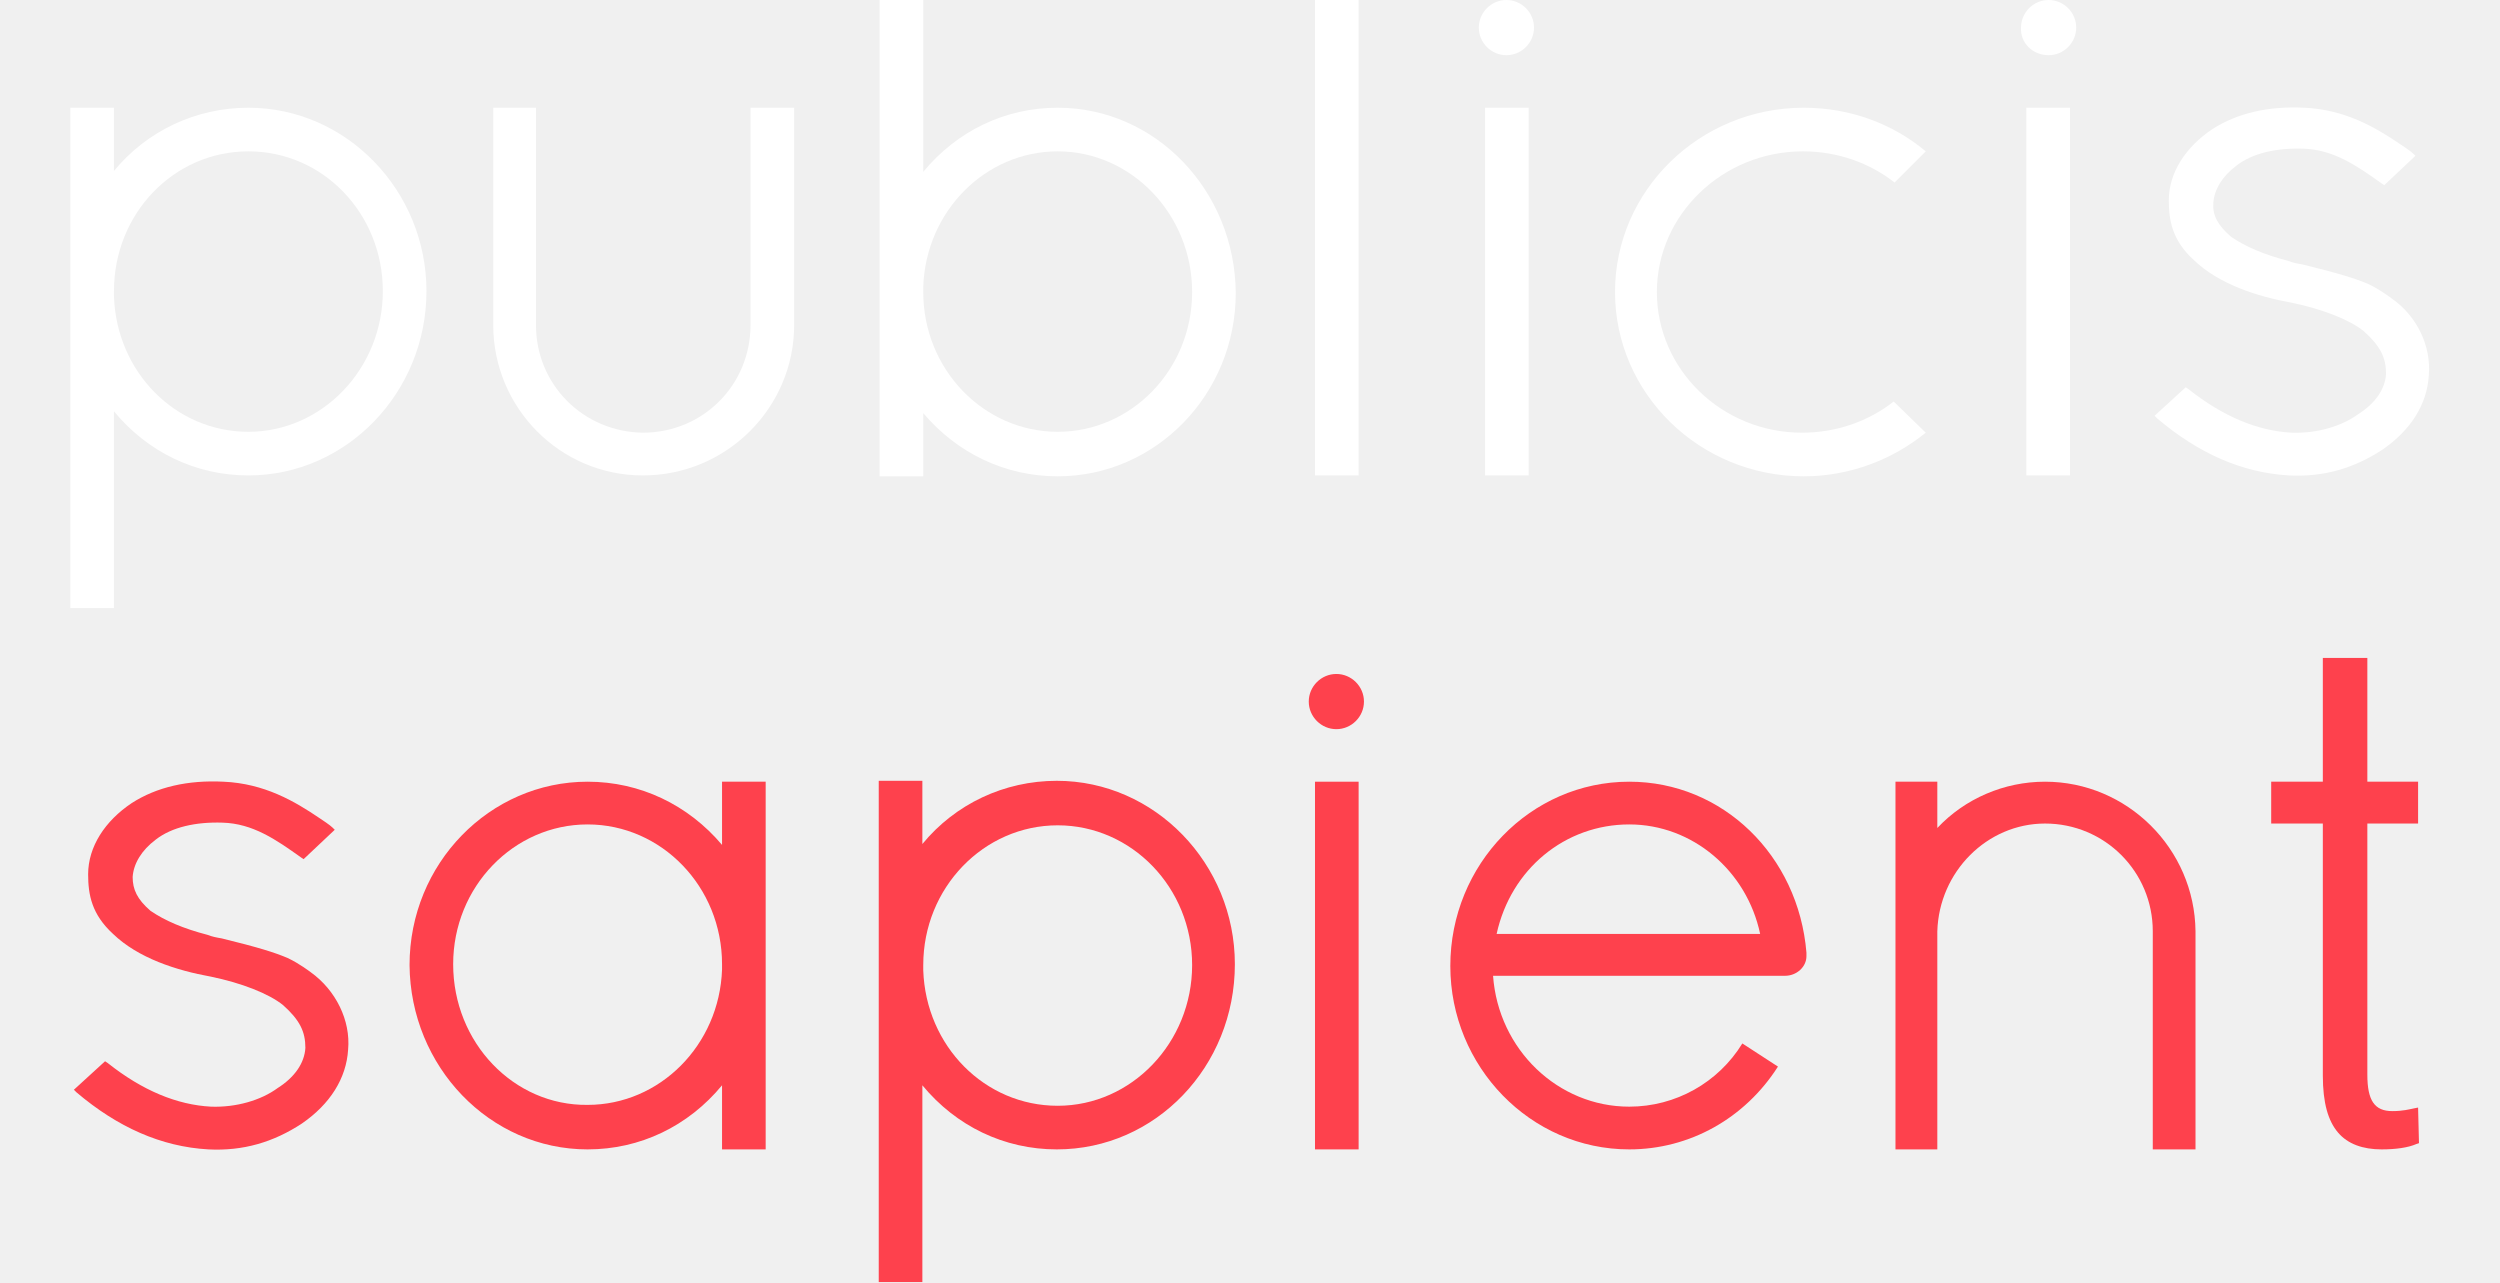
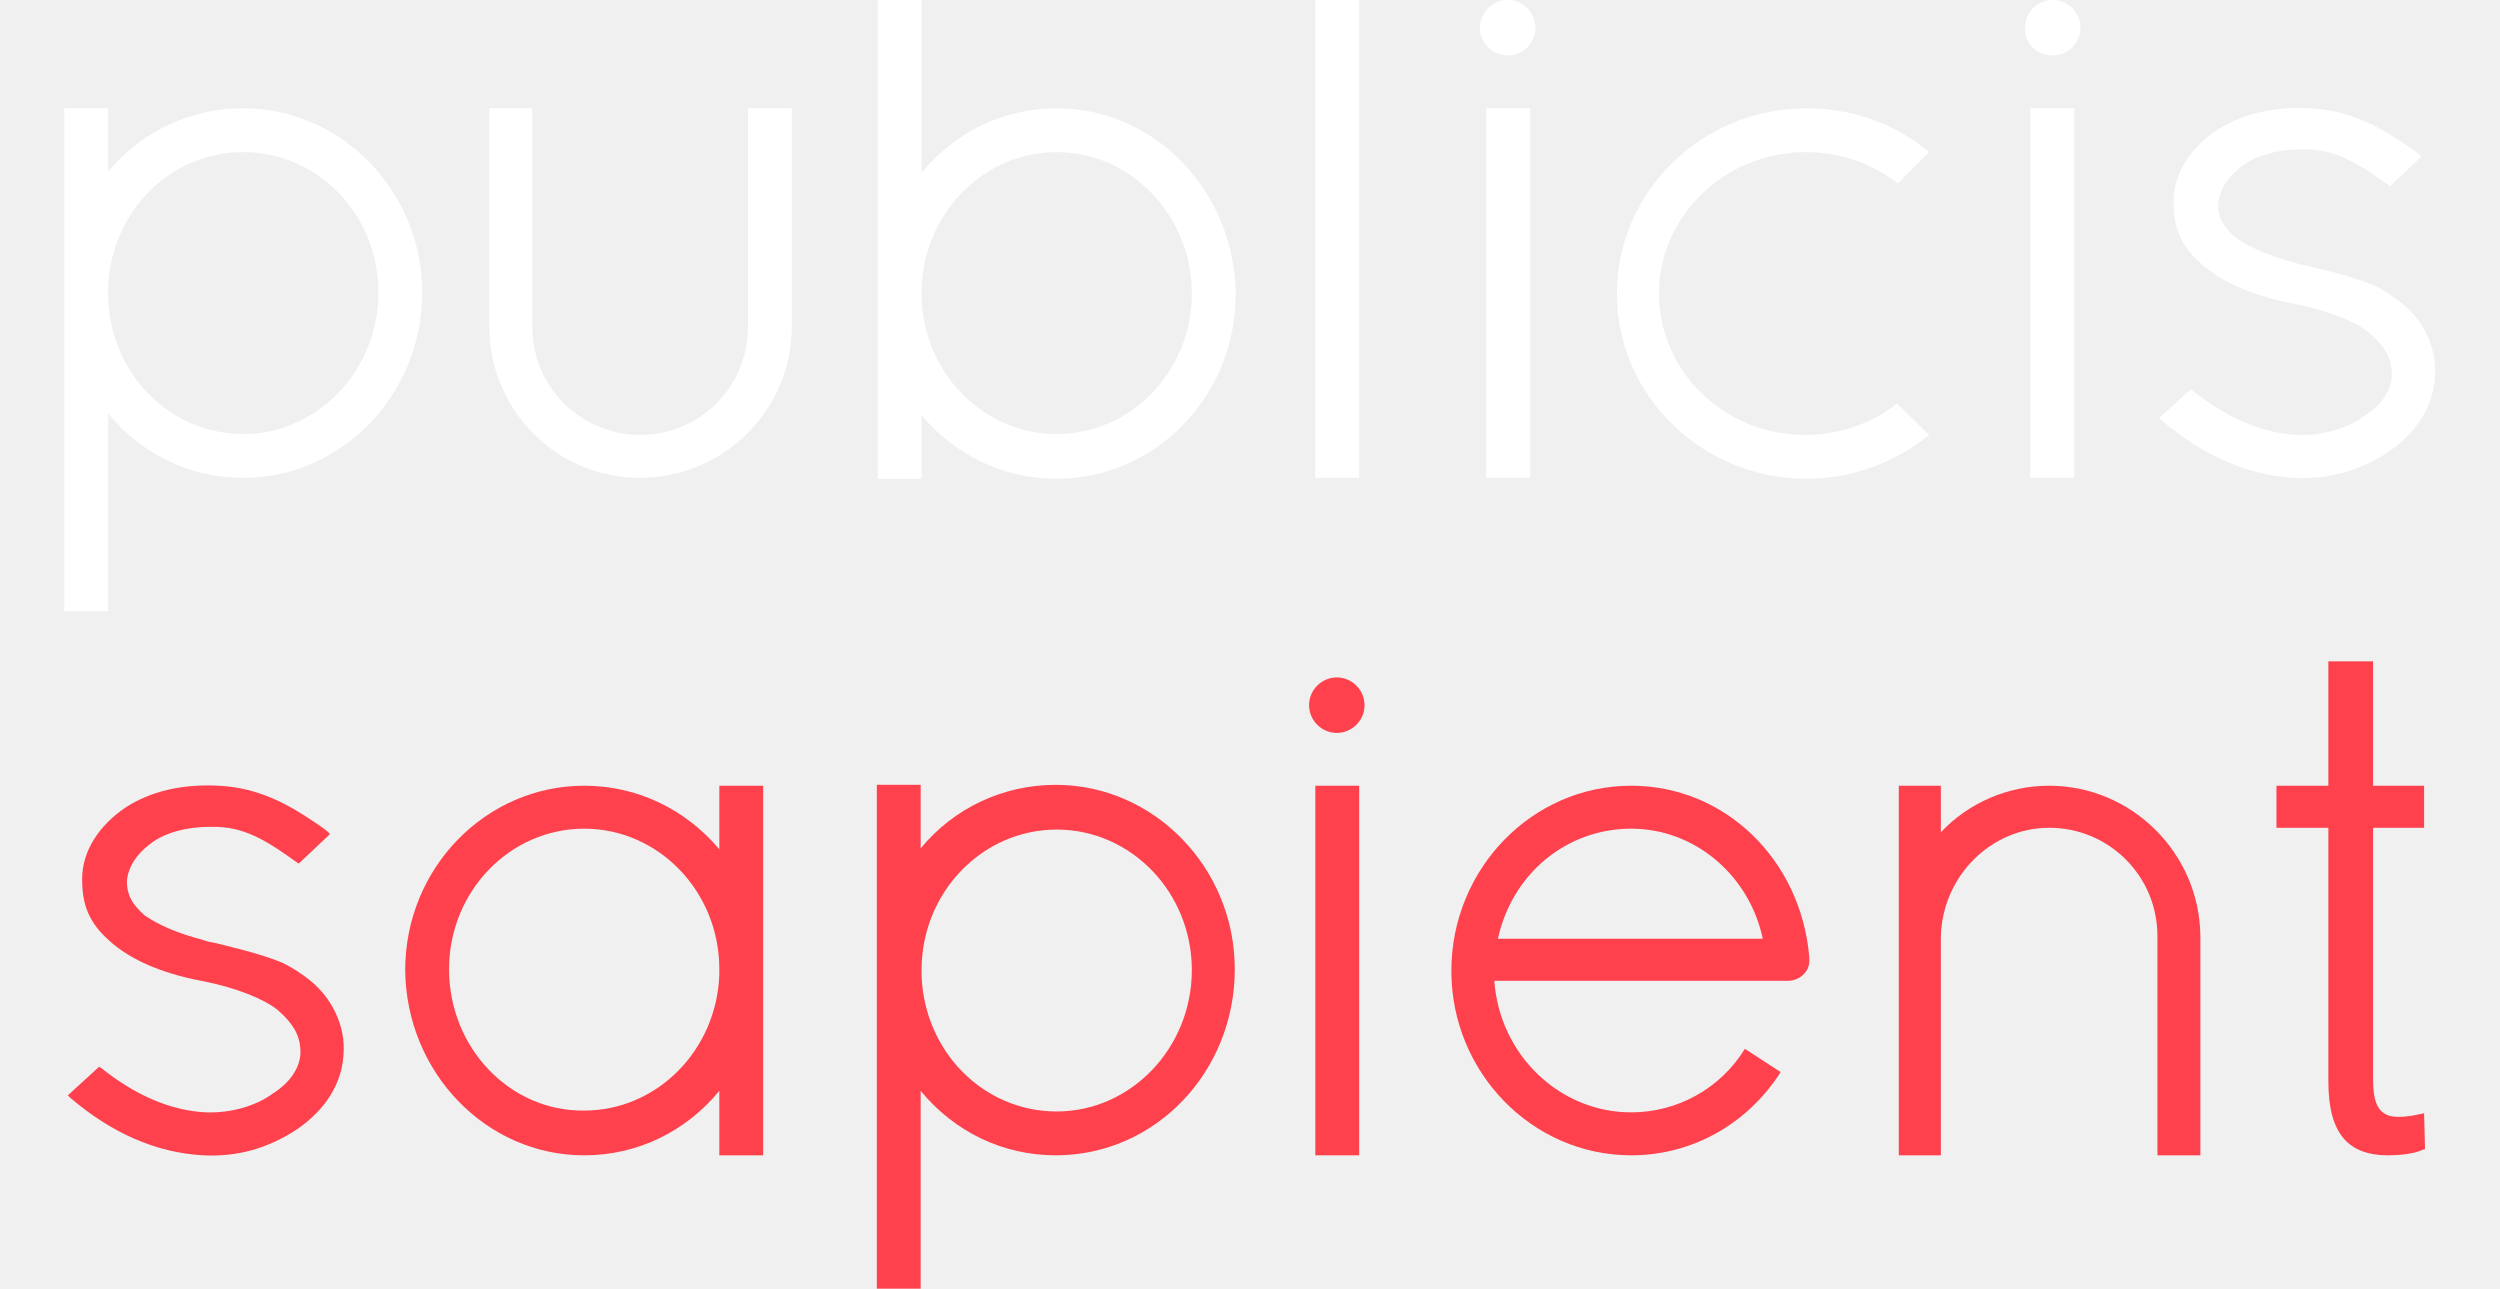
- <svg xmlns="http://www.w3.org/2000/svg" version="1.1" id="Layer_1" xmlnsXlink="http://www.w3.org/1999/xlink" viewBox="0 0 265 144" height="100" width="195">
+ <svg xmlns="http://www.w3.org/2000/svg" version="1.1" id="Layer_1" xmlnsXlink="http://www.w3.org/1999/xlink" viewBox="0 0 265 144" height="50" width="97">
  <style type="text/css">.st0{fill:#FE414D}.st1{fill:#ffffff}</style>
  <g>
    <path d="M204.8,45.1c-2.8,2.2-6.4,3.5-10.3,3.5c-9,0-16.3-7.1-16.3-15.8S185.6,17,194.6,17c3.9,0,7.5,1.3,10.3,3.5l3.5-3.5c-3.7-3.1-8.5-4.9-13.7-4.9c-11.7,0-21.2,9.3-21.2,20.7s9.5,20.7,21.2,20.7c5.2,0,10-1.9,13.7-4.9L204.8,45.1z" class="st1" />
    <g>
      <path class="st0" d="M142.2,81.9c1.7,0,3.1-1.4,3.1-3.1c0-1.7-1.4-3.1-3.1-3.1c-1.7,0-3.1,1.4-3.1,3.1C139.1,80.5,140.5,81.9,142.2,81.9z" />
      <rect x="139.8" y="87.8" class="st0" width="4.9" height="41.3" />
    </g>
    <path d="M40,32.7c0-11.3-9-20.6-20-20.6c-5.9,0-11.4,2.6-15.1,7.1v-7.1H0l0,56.2h4.9V46.2c3.8,4.6,9.2,7.2,15.1,7.2C31,53.4,40,44.1,40,32.7z M20,48.5c-8.2,0-14.8-6.7-15.1-15.2l0-0.6C4.9,24,11.6,17,20,17s15.1,7,15.1,15.7C35.1,41.4,28.3,48.5,20,48.5z" class="st1" />
    <path class="st0" d="M58.1,129.1c5.9,0,11.3-2.6,15.1-7.2v7.2h4.9V87.8h-4.9v7.1c-3.8-4.5-9.2-7.1-15.1-7.1c-11,0-20,9.2-20,20.6C38.2,119.8,47.1,129.1,58.1,129.1z M43,108.3c0-8.7,6.8-15.7,15.1-15.7s15.1,7,15.1,15.7l0,0.6c-0.3,8.5-7,15.2-15.1,15.2C49.8,124.2,43,117.1,43,108.3z" />
    <path class="st0" d="M130.8,108.3c0-11.3-9-20.6-20-20.6c-5.9,0-11.4,2.6-15.1,7.1v-7.1h-4.9V144h4.9v-22.1c3.8,4.6,9.2,7.2,15.1,7.2C121.9,129.1,130.8,119.8,130.8,108.3z M110.9,124.2c-8.2,0-14.8-6.7-15.1-15.2l0-0.6c0-8.7,6.8-15.7,15.1-15.7s15.1,7,15.1,15.7C126,117.1,119.2,124.2,110.9,124.2z" />
    <path d="M76.4,12.1v24.4c0,6.7-5.3,12.1-12.1,12.1c-6.7-0.1-12-5.4-12-12.1V12.1h-4.8v24.4c0,9.3,7.5,16.9,16.8,16.9c9.4,0,17-7.6,17-16.9V12.1H76.4z" class="st1" />
    <path d="M110.9,12.1c-5.9,0-11.3,2.6-15.1,7.2V0h-4.9v53.5h4.9v-7.1c3.8,4.5,9.2,7.1,15.1,7.1c11,0,20-9.2,20-20.6C130.8,21.4,121.9,12.1,110.9,12.1z M126,32.8c0,8.7-6.8,15.7-15.1,15.7s-15.1-7-15.1-15.7l0-0.6c0.3-8.5,7-15.2,15.1-15.2C119.2,17,126,24.1,126,32.8z" class="st1" />
    <path d="M161.3,6.2c1.7,0,3.1-1.4,3.1-3.1c0-1.7-1.4-3.1-3.1-3.1c-1.7,0-3.1,1.4-3.1,3.1C158.2,4.8,159.6,6.2,161.3,6.2z" class="st1" />
    <rect x="158.9" y="12.1" width="4.9" height="41.3" class="st1" />
    <path d="M222.2,6.2c1.7,0,3.1-1.4,3.1-3.1c0-1.7-1.4-3.1-3.1-3.1c-1.7,0-3.1,1.4-3.1,3.1C219,4.8,220.4,6.2,222.2,6.2z" class="st1" />
    <rect x="219.7" y="12.1" width="4.9" height="41.3" class="st1" />
    <path class="st0" d="M221.8,87.8c-4.6,0-9,1.9-12.1,5.2v-5.2h-4.7v41.3h4.7v-24.5c0.2-6.7,5.6-12.1,12.1-12.1c6.7,0,12.1,5.4,12.1,12.1v24.5h4.8v-24.5C238.6,95.3,231,87.8,221.8,87.8z" />
    <path class="st0" d="M263.7,124.4l-0.5,0.1c-0.5,0.1-1.2,0.3-2.4,0.3c-2,0-2.8-1.2-2.8-4.1V92.5h5.7v-4.7h-5.7V73.9h-5v13.9h-5.8v4.7h5.8v28.3c0,3.1,0.6,5.1,1.7,6.4c1.1,1.3,2.8,1.9,4.9,1.9c1.6,0,3-0.2,3.9-0.6l0.3-0.1L263.7,124.4z" />
    <path class="st0" d="M187.8,117.2c-2.7,4.4-7.5,7.1-12.7,7.1c-8,0-14.7-6.4-15.3-14.7h32.8c1.3,0,2.4-1,2.4-2.2l0-0.4c-0.9-10.9-9.4-19.2-19.9-19.2c-11.1,0-20.1,9.3-20.1,20.7c0,11.3,9,20.6,20.1,20.6c6.8,0,13-3.5,16.7-9.3L187.8,117.2z M175.1,92.6c7.1,0,13.2,5.2,14.7,12.3h-29.6C161.8,97.6,167.9,92.6,175.1,92.6z" />
    <path class="st0" d="M27,109.2c0,0-1.3-1-2.6-1.6c-1.4-0.6-3.3-1.2-7.4-2.2c-0.6-0.1-1.1-0.2-1.6-0.4c-2.7-0.7-4.8-1.6-6.4-2.7C7.5,101,7,99.9,7,98.5c0.1-1.5,1-3,2.6-4.2c1.8-1.4,4.5-2,7.5-1.9c3.4,0.1,6,1.9,8.8,3.9l0.3,0.2l3.5-3.3c-0.4-0.4-0.5-0.5-1.7-1.3c-2.8-1.9-6.2-3.9-10.8-4.1c-4-0.2-7.5,0.6-10.3,2.4c-3,2-4.9,4.9-4.9,8c0,2.3,0.4,4.5,2.8,6.7c2.8,2.7,7.1,4.1,11,4.8c3.4,0.7,6.5,1.9,8.1,3.2c1.9,1.7,2.5,3,2.5,4.8c-0.1,1.7-1.2,3.3-3.1,4.5c-1.9,1.4-4.7,2.2-7.5,2.1c-3.8-0.2-7.7-1.8-11.6-4.9l-0.3-0.2l-3.5,3.2l0.3,0.3c4.6,3.9,9.5,6.1,14.8,6.4c3.9,0.2,7.3-0.8,10.5-2.9c3.2-2.2,5-5.1,5.2-8.3C31.5,114.6,29.8,111.2,27,109.2z" />
    <path d="M260.7,33.5c0,0-1.3-1-2.6-1.6c-1.4-0.6-3.3-1.2-7.4-2.2c-0.6-0.1-1.1-0.2-1.6-0.4c-2.7-0.7-4.8-1.6-6.4-2.7c-1.5-1.3-2.1-2.4-2-3.8c0.1-1.5,1-3,2.6-4.2c1.8-1.4,4.5-2,7.5-1.9c3.4,0.1,6,1.9,8.8,3.9l0.3,0.2l3.5-3.3c-0.4-0.4-0.5-0.5-1.7-1.3c-2.8-1.9-6.2-3.9-10.8-4.1c-4-0.2-7.5,0.6-10.3,2.4c-3,2-4.9,4.9-4.9,8c0,2.3,0.4,4.5,2.8,6.7c2.8,2.7,7.1,4.1,11,4.8c3.4,0.7,6.5,1.9,8.1,3.2c1.9,1.7,2.5,3,2.5,4.8c-0.1,1.7-1.2,3.3-3.1,4.5c-1.9,1.4-4.7,2.2-7.5,2.1c-3.8-0.2-7.7-1.8-11.6-4.9l-0.3-0.2l-3.5,3.2l0.3,0.3c4.6,3.9,9.5,6.1,14.8,6.4c3.9,0.2,7.3-0.8,10.5-2.9c3.2-2.2,5-5.1,5.2-8.3C265.2,38.9,263.6,35.5,260.7,33.5z" class="st1" />
    <rect x="139.8" y="0" width="4.9" height="53.4" class="st1" />
  </g>
</svg>
